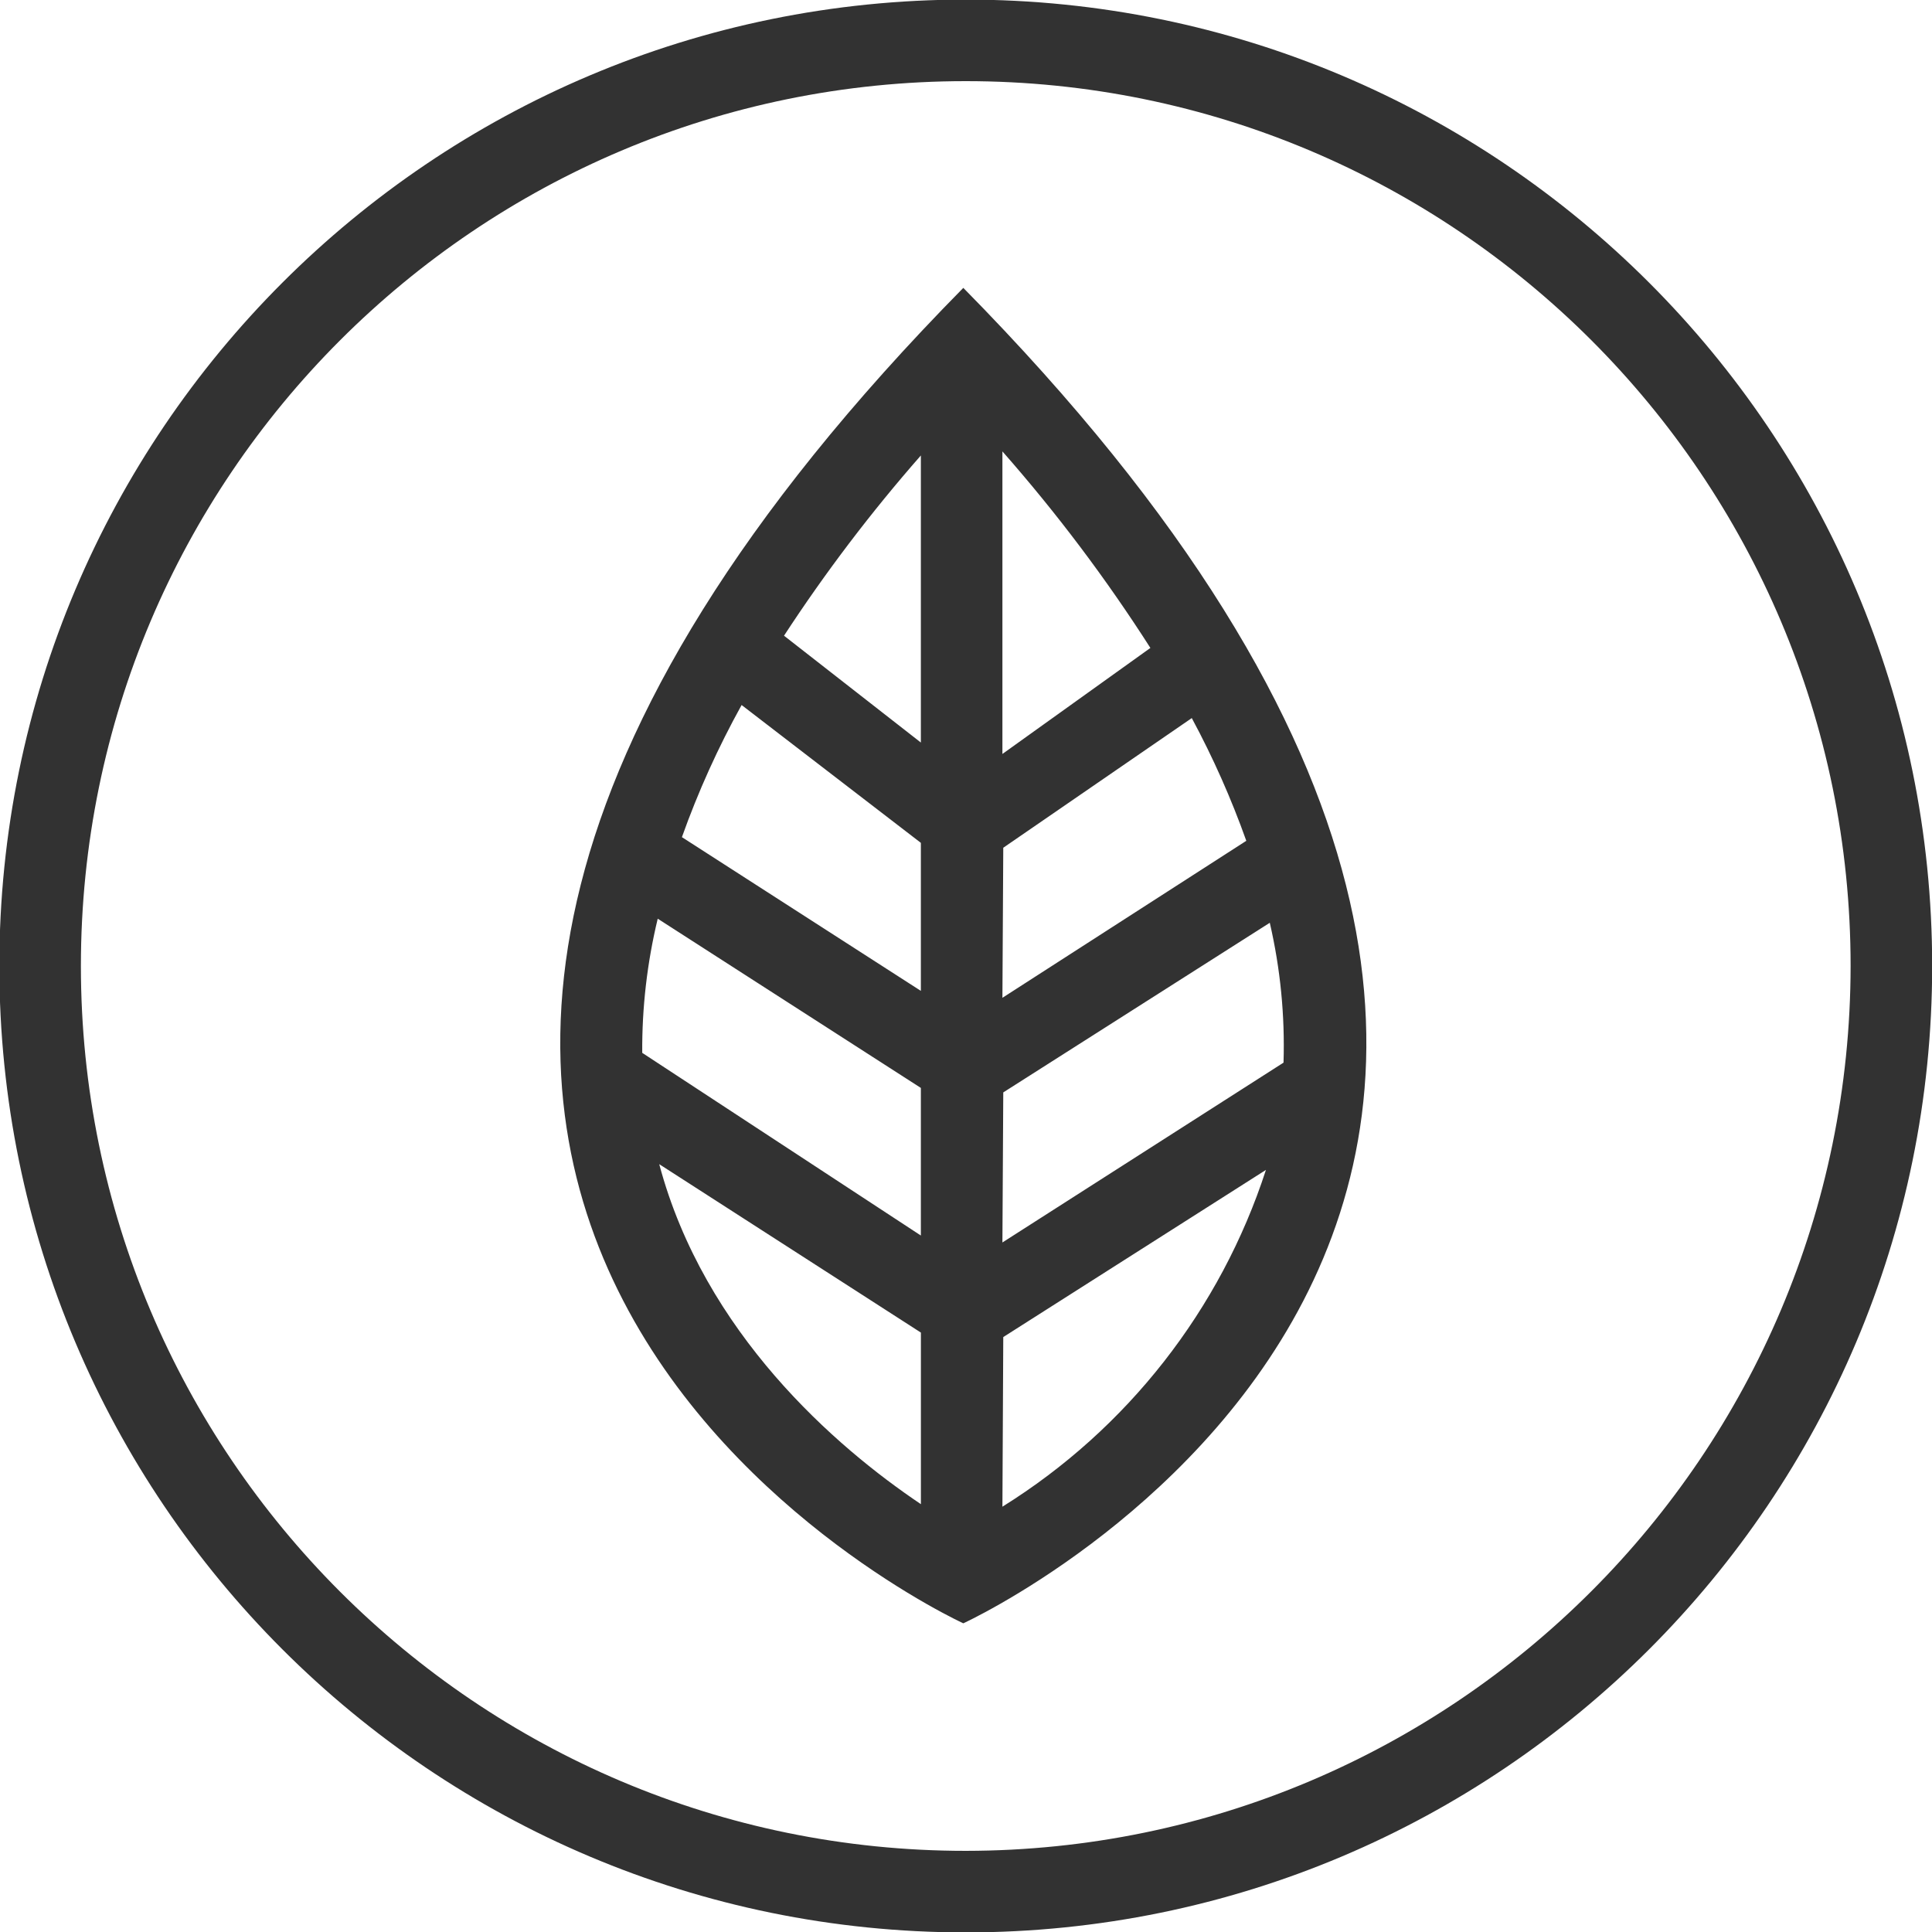
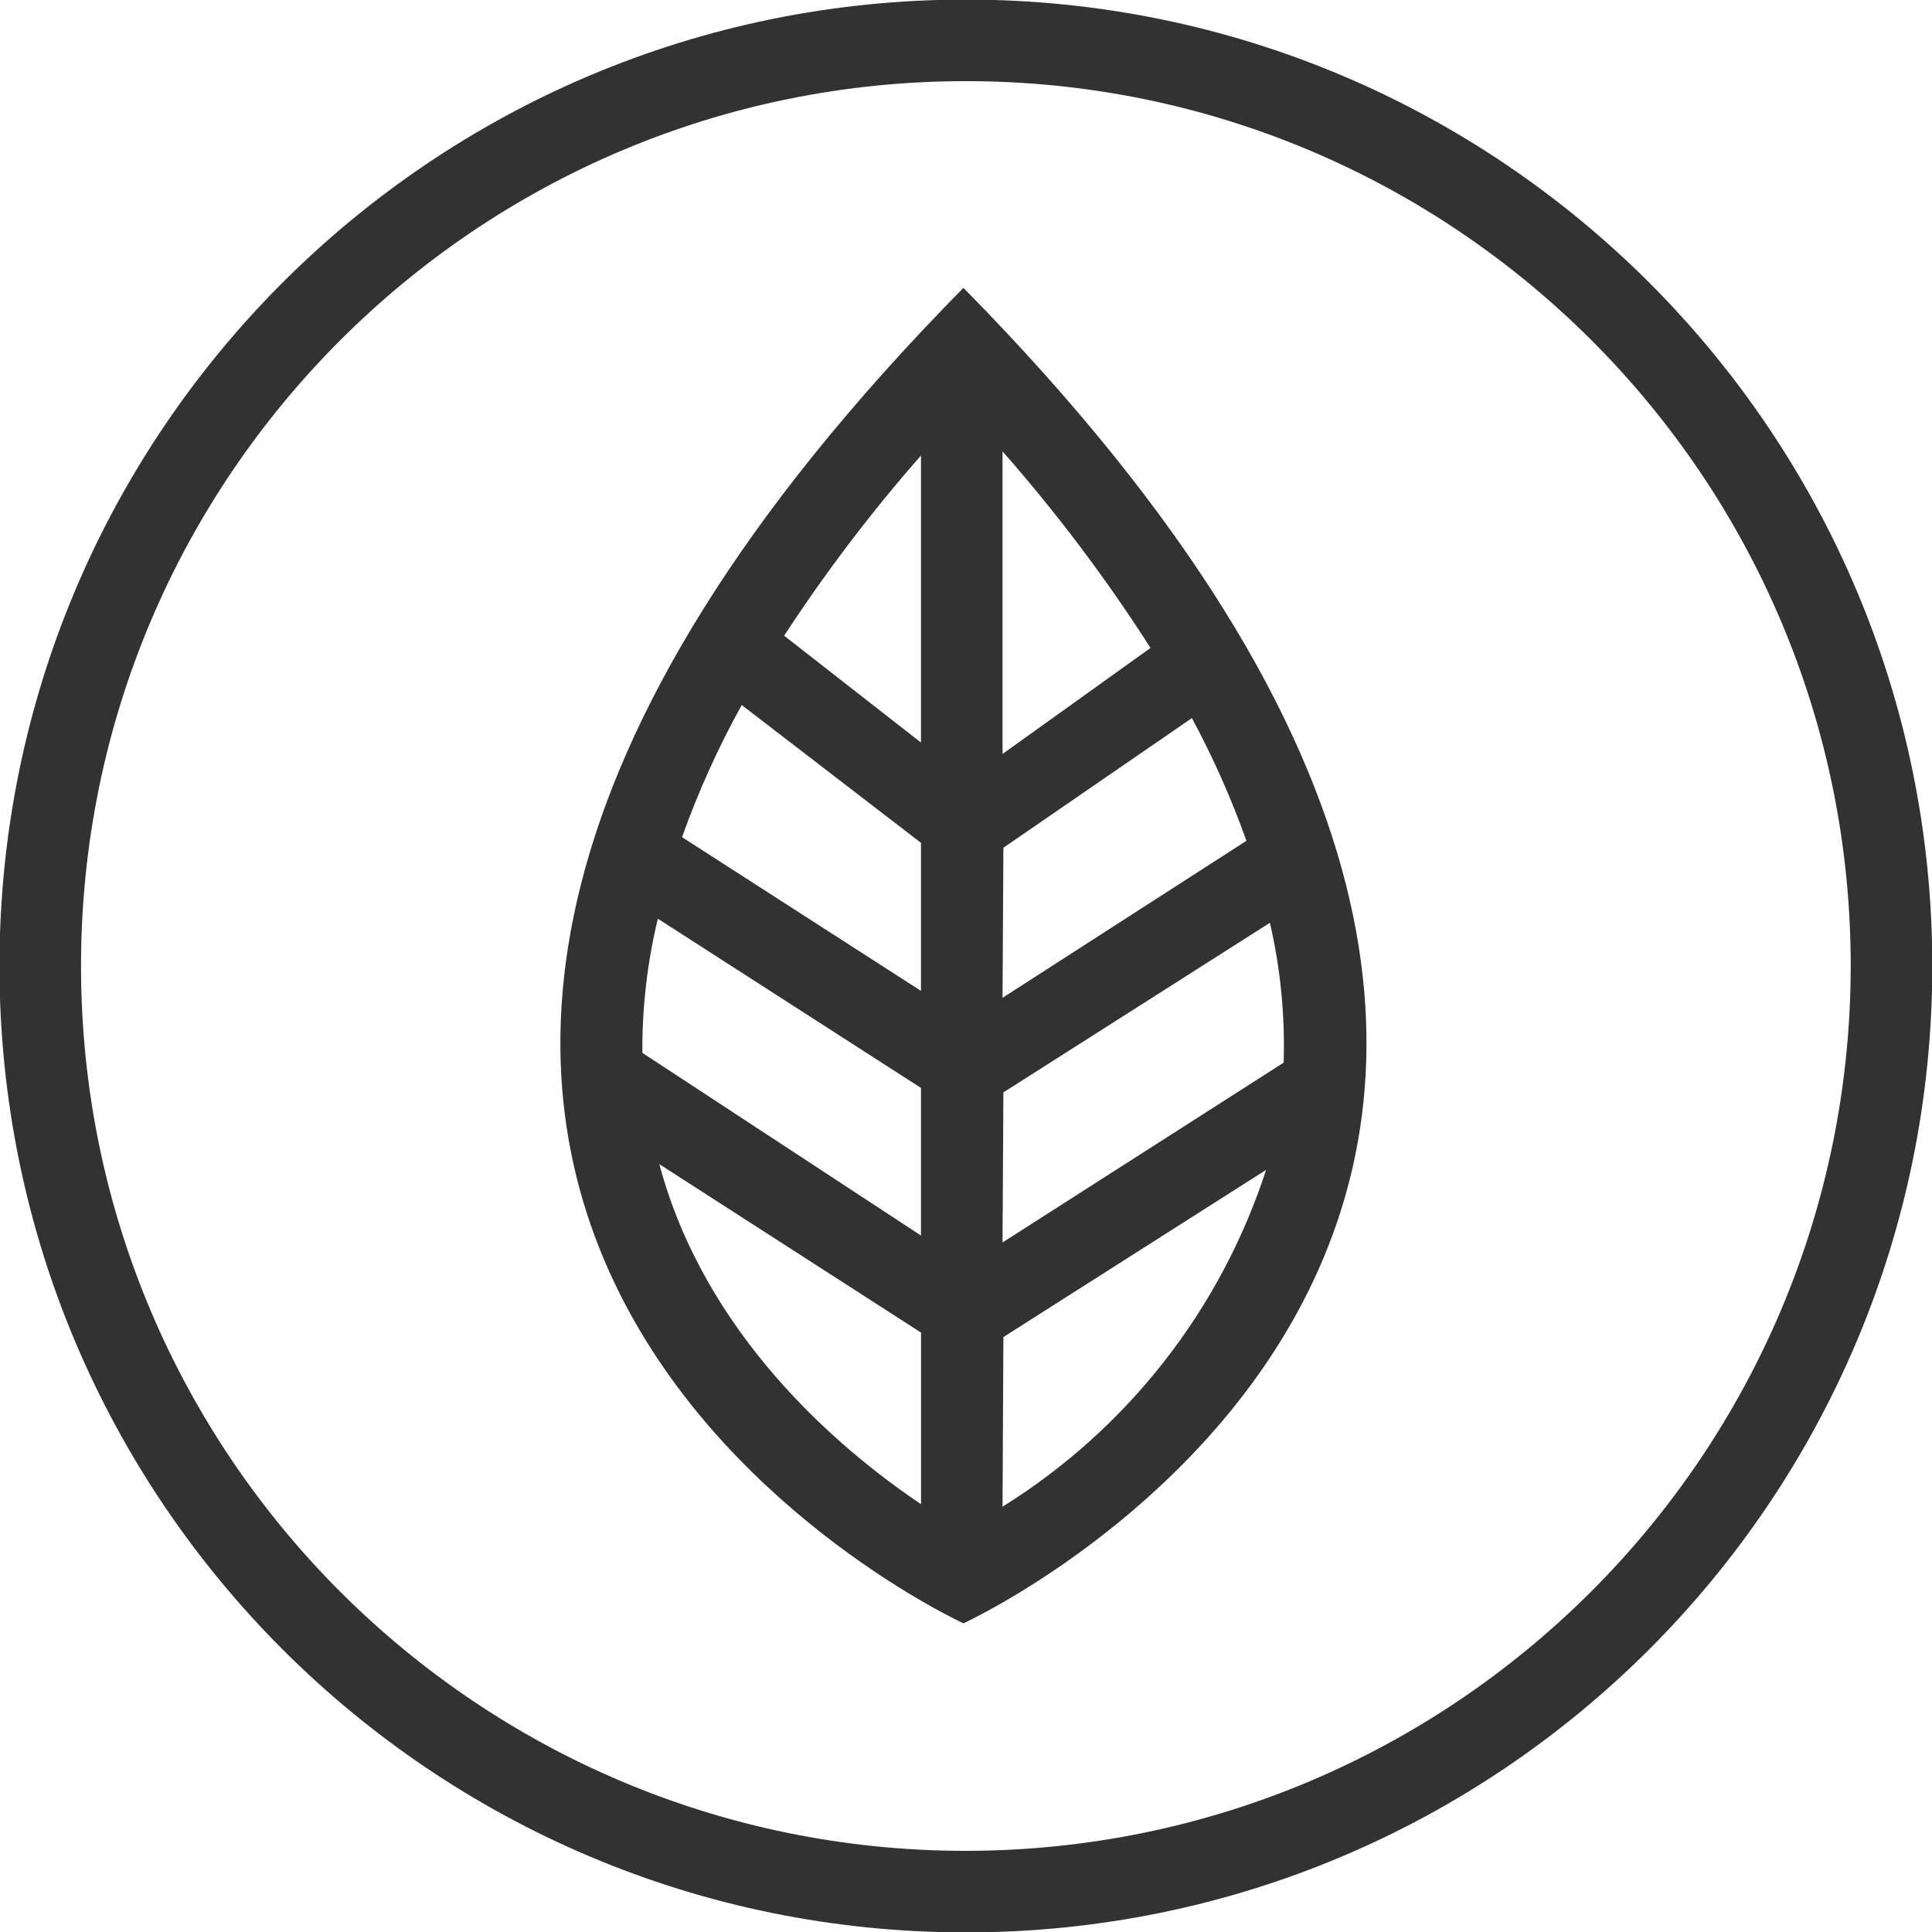
- <svg xmlns="http://www.w3.org/2000/svg" width="47.375" height="47.38" viewBox="0 0 47.375 47.38">
-   <defs>
-     <style>
-       .cls-1 {
-         fill: #323232;
-         fill-rule: evenodd;
-       }
-     </style>
-   </defs>
-   <path id="Листик" class="cls-1" d="M71.437,1499.62s-22.24-10.18,0-32.75C93.677,1489.44,71.437,1499.62,71.437,1499.62Zm7.516-17.18-6.536,4.16h0l-0.021,3.68,6.894-4.41A13.37,13.37,0,0,0,78.953,1482.44Zm-15.39,3.19,6.833,4.48v-3.62l-6.453-4.15A13.622,13.622,0,0,0,63.563,1485.63Zm6.833-1.52v-3.63L66,1477.1a21.756,21.756,0,0,0-1.464,3.24Zm0-6.09v-7.04a39.184,39.184,0,0,0-3.356,4.42Zm2,0.28,3.629-2.6a39.493,39.493,0,0,0-3.629-4.82v7.42Zm0.021,2.3h0l-0.021,3.68,5.981-3.85a21.714,21.714,0,0,0-1.337-3.01Zm6.443,7.9-6.443,4.1h0l-0.021,4.16A15.3,15.3,0,0,0,78.859,1488.5Zm-8.463,8.2v-4.21l-6.417-4.13C65.085,1492.5,68.3,1495.29,70.4,1496.7Zm1.1-36.9a23.7,23.7,0,1,1-23.7,23.7A23.7,23.7,0,0,1,71.5,1459.8Zm0,45.4a21.7,21.7,0,1,1,21.7-21.7A21.722,21.722,0,0,1,71.5,1505.2Z" transform="translate(-47.813 -1459.81)" />
+ <svg xmlns="http://www.w3.org/2000/svg" width="47.37" viewBox="0 0 47.375 47.38">
+   <path d="m71.44 1499.62s-22.24-10.18 0-32.75c22.24 22.57 0 32.75 0 32.75m7.516-17.18l-6.536 4.16-.021 3.68 6.894-4.41a13.37 13.37 0 0 0 -.337 -3.43m-15.39 3.19l6.833 4.48v-3.62l-6.453-4.15a13.622 13.622 0 0 0 -.38 3.29m6.833-1.52v-3.63l-4.396-3.38a21.756 21.756 0 0 0 -1.464 3.24m5.86-2.32v-7.04a39.184 39.184 0 0 0 -3.356 4.42m5.356 2.9l3.629-2.6a39.493 39.493 0 0 0 -3.629 -4.82v7.42m.021 2.3l-.021 3.68 5.981-3.85a21.714 21.714 0 0 0 -1.337 -3.01m1.82 11.08l-6.443 4.1-.021 4.16a15.3 15.3 0 0 0 6.463 -8.26m-8.462 8.2v-4.21l-6.417-4.13c1.105 4.14 4.32 6.93 6.42 8.34m1.097-36.9a23.7 23.7 0 1 1 -23.7 23.7 23.7 23.7 0 0 1 23.703 -23.7m-.003 45.4a21.7 21.7 0 1 1 21.7 -21.7 21.722 21.722 0 0 1 -21.697 21.7" transform="translate(-47.813-1459.81)" fill="#323232" fill-rule="evenodd" />
</svg>
